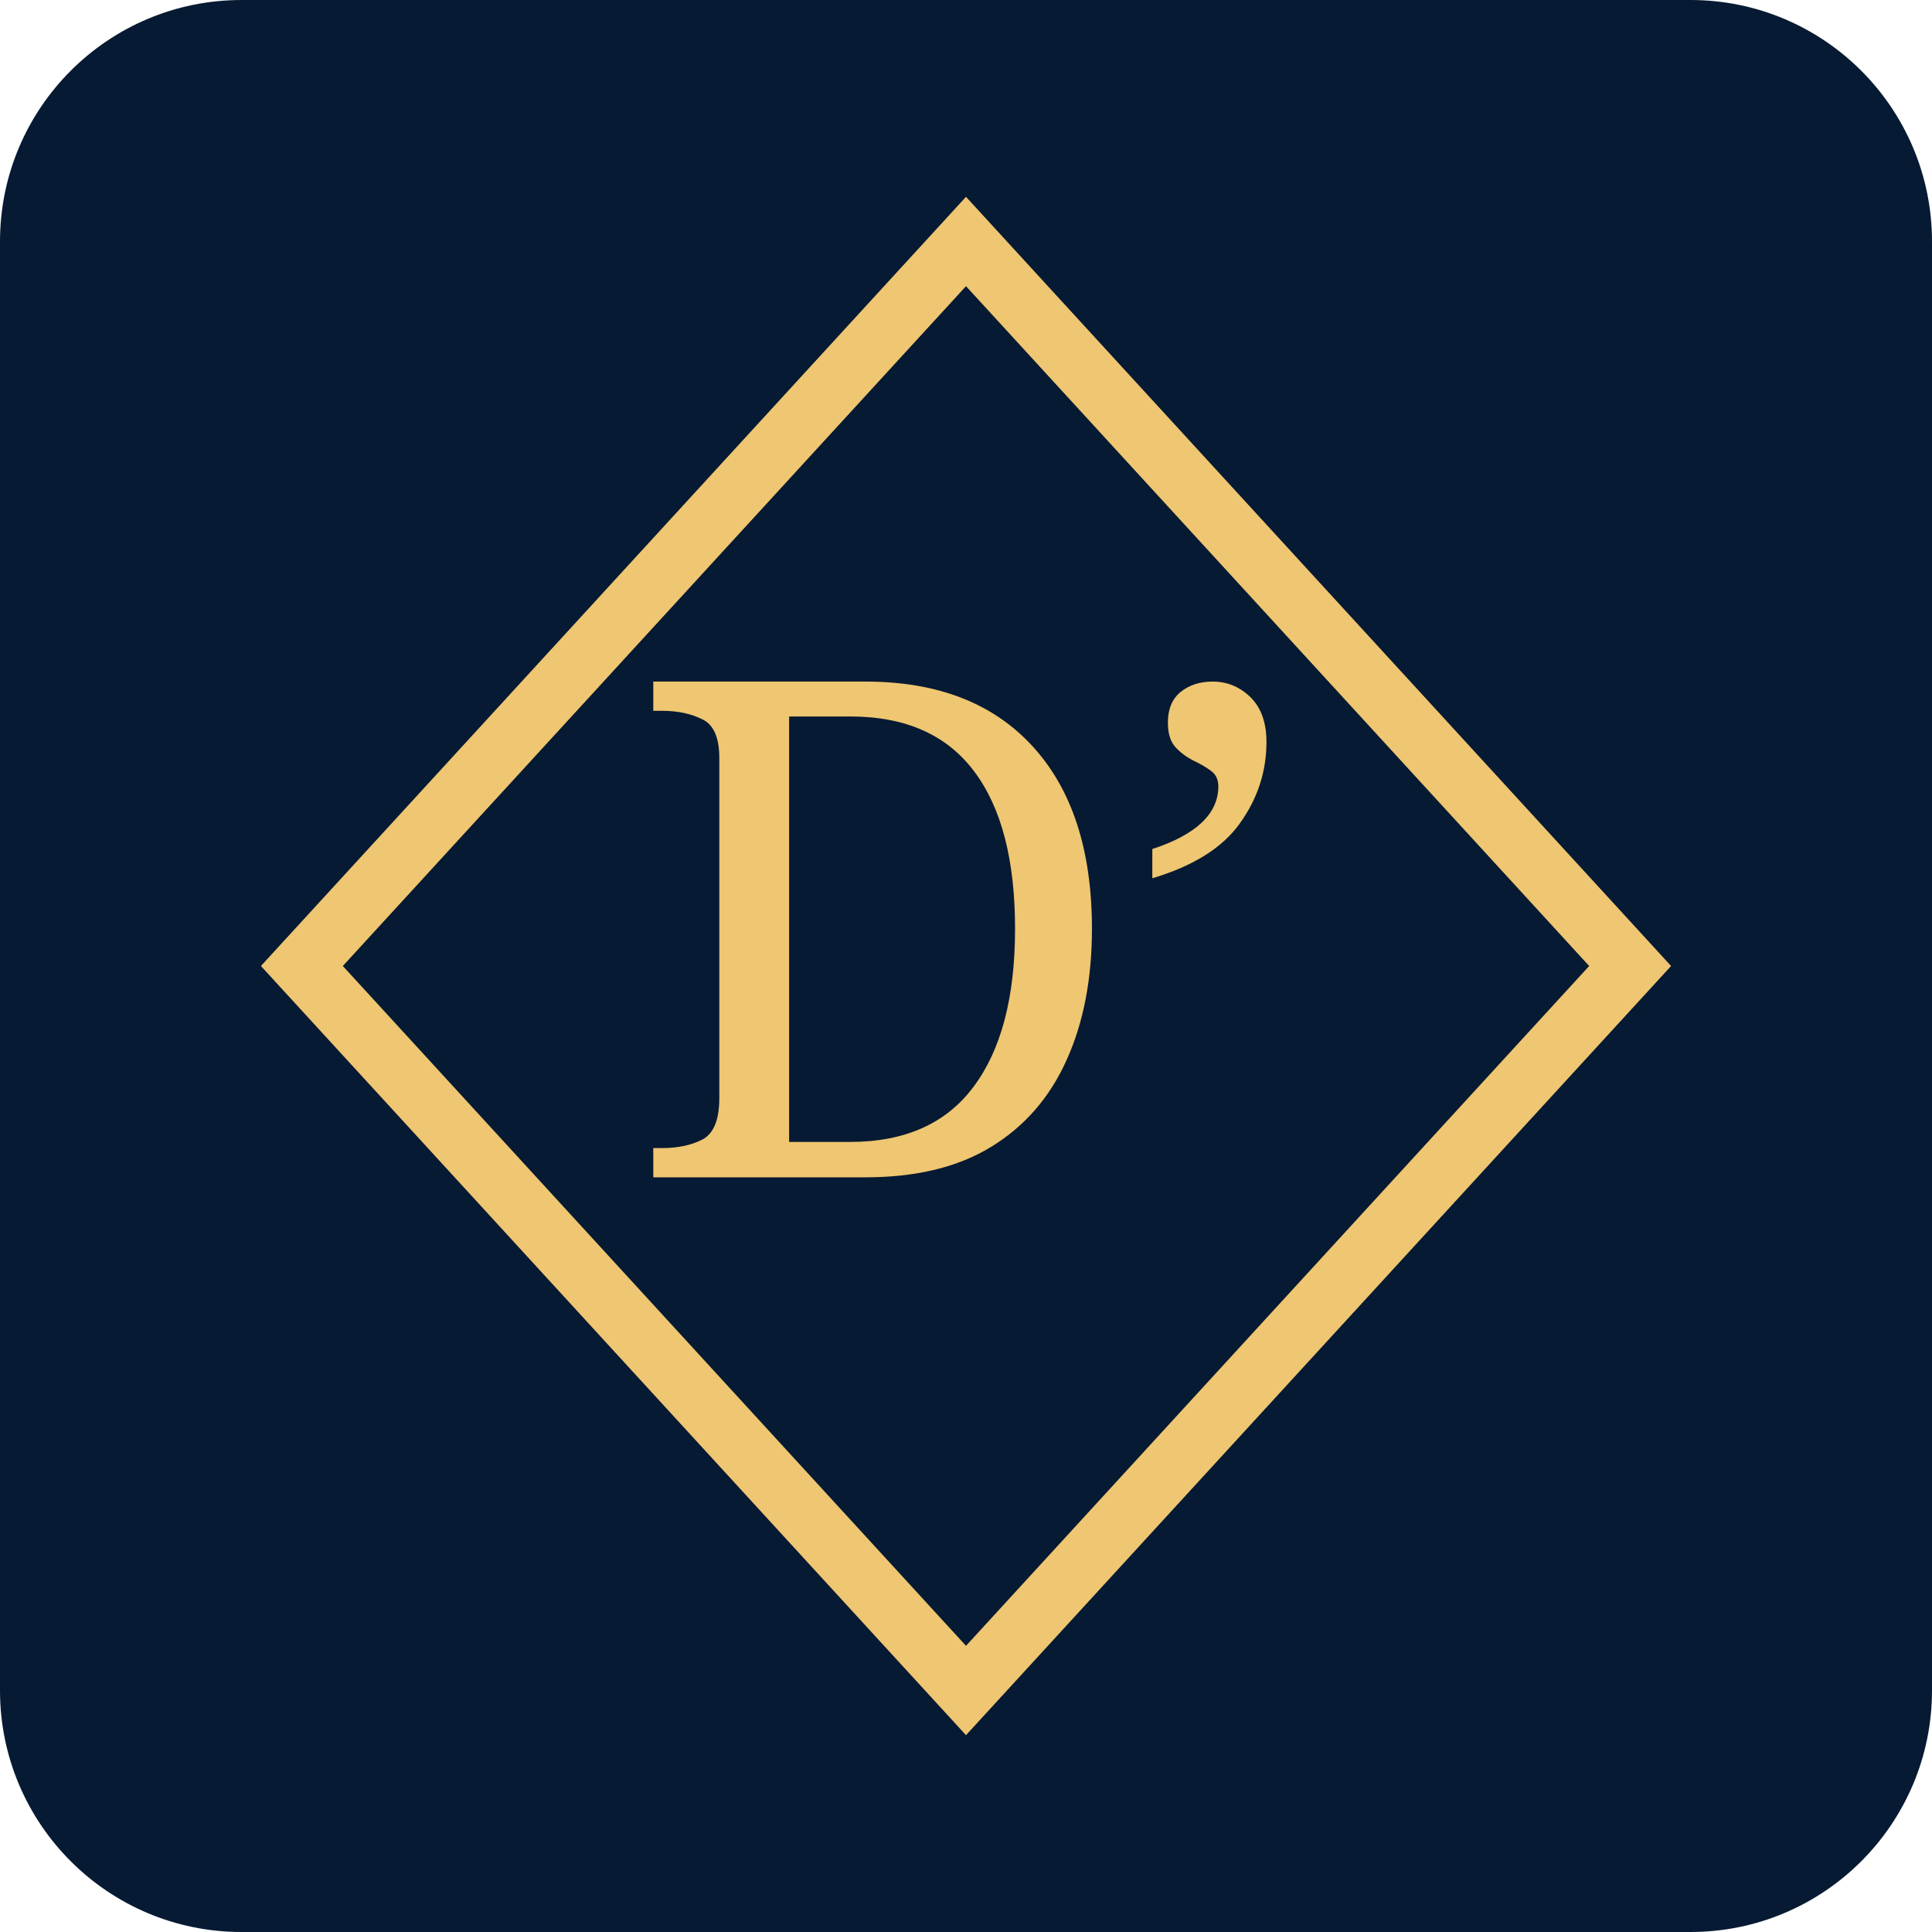
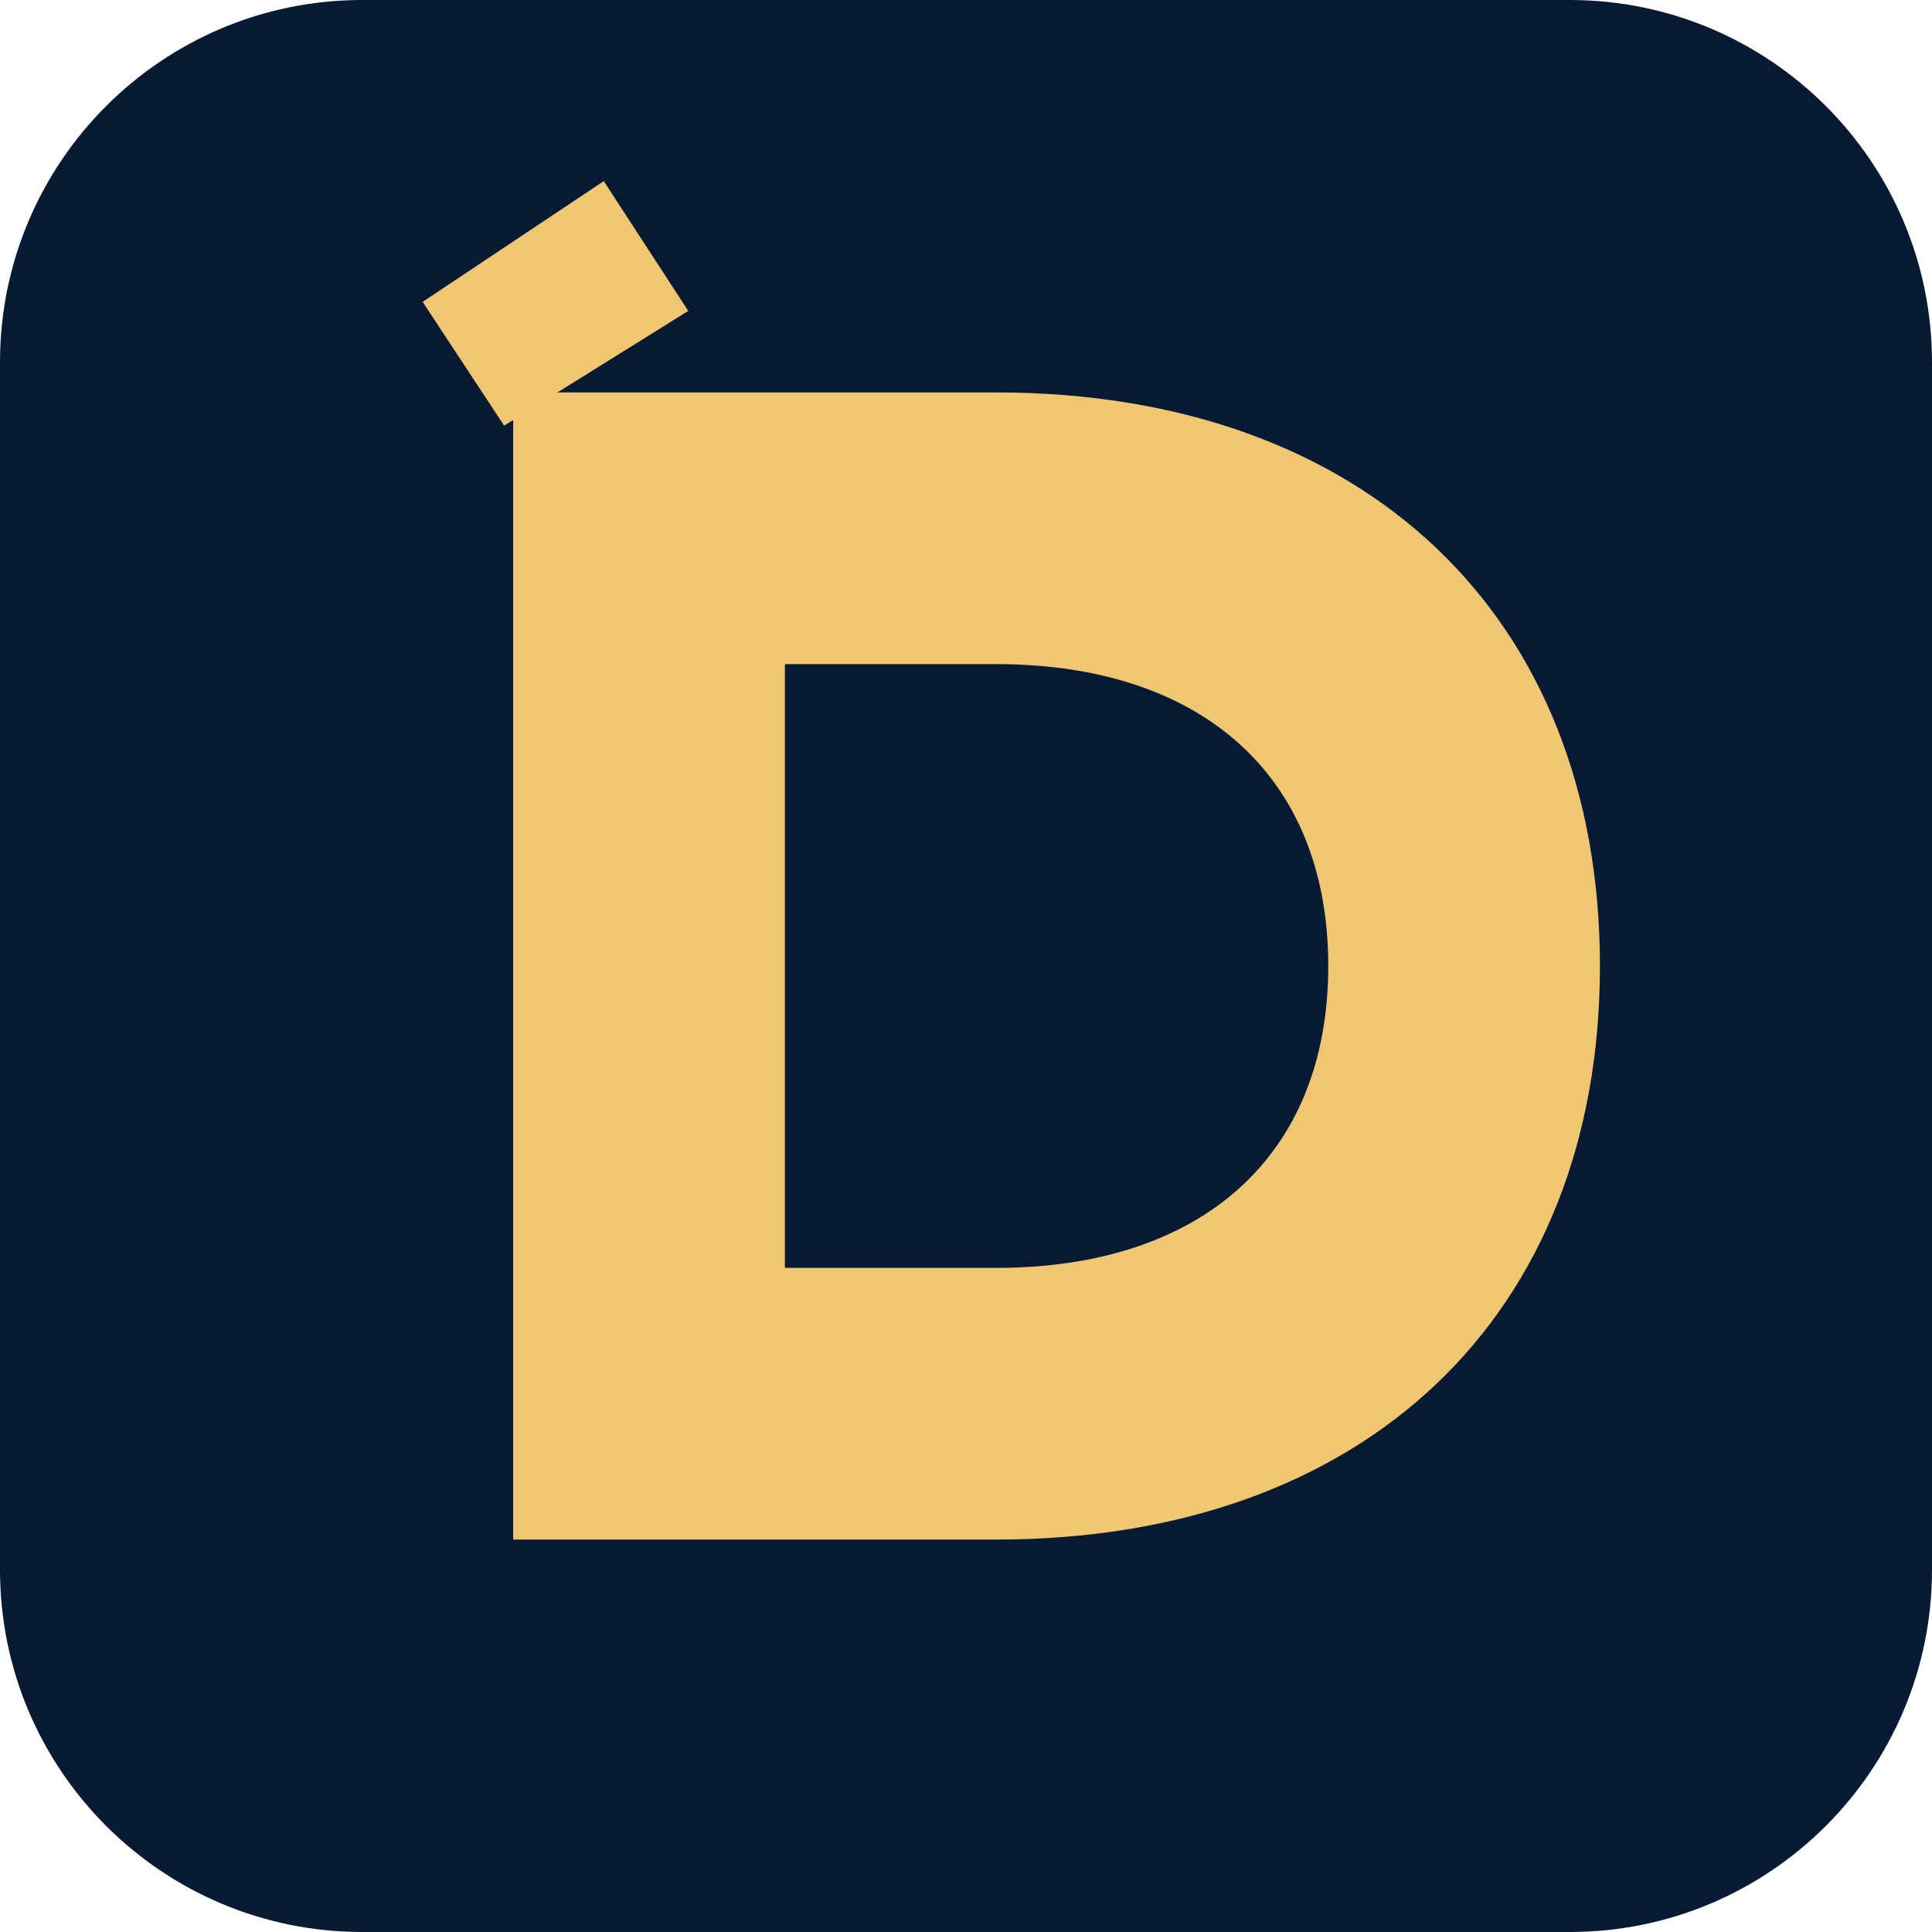
<svg xmlns="http://www.w3.org/2000/svg" viewBox="0 0 64 64">
-   <rect width="64" height="64" rx="8" fill="#071a33" />
-   <path d="M32 8 54 32 32 56 10 32Z" fill="none" stroke="#efc671" stroke-width="2" />
-   <text x="32" y="39" text-anchor="middle" fill="#efc671" font-family="Georgia,serif" font-size="23">D’</text>
+   <rect width="64" height="64" rx="12" fill="#071a33" />
+   <path fill="#efc671" d="M17 13h16c12.2 0 20 7.4 20 19s-7.8 19-20 19H17V13Zm9 9v20h7c6.8 0 11-3.7 11-10s-4.2-10-11-10h-7Z" />
+   <path fill="#efc671" d="m14 10 6-4 2.8 4.3-6.1 3.8z" />
</svg>
